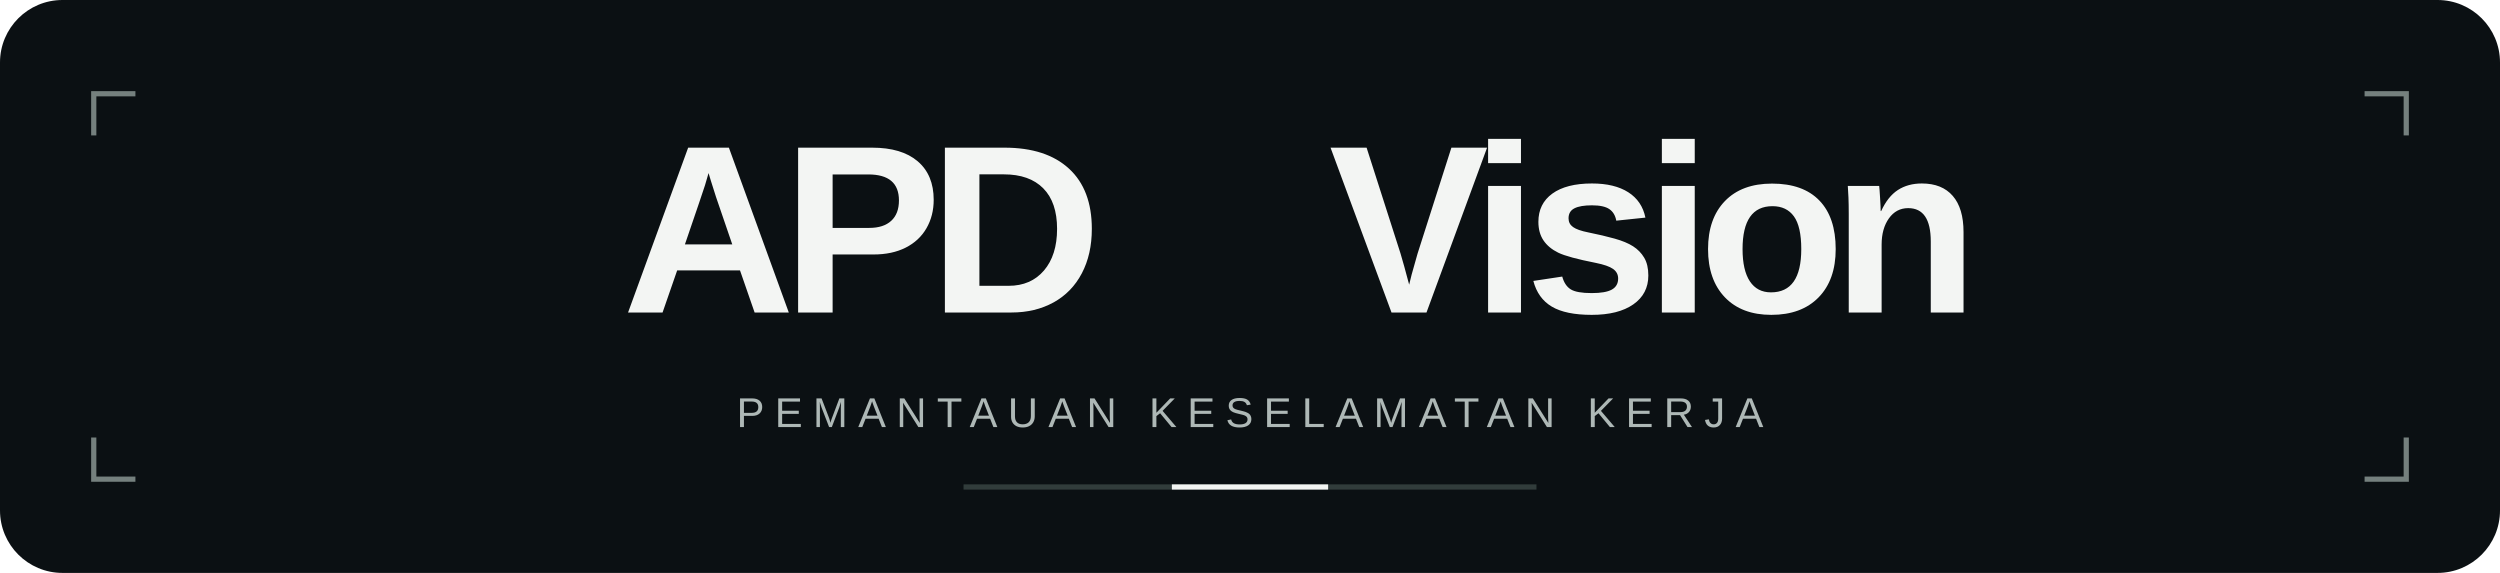
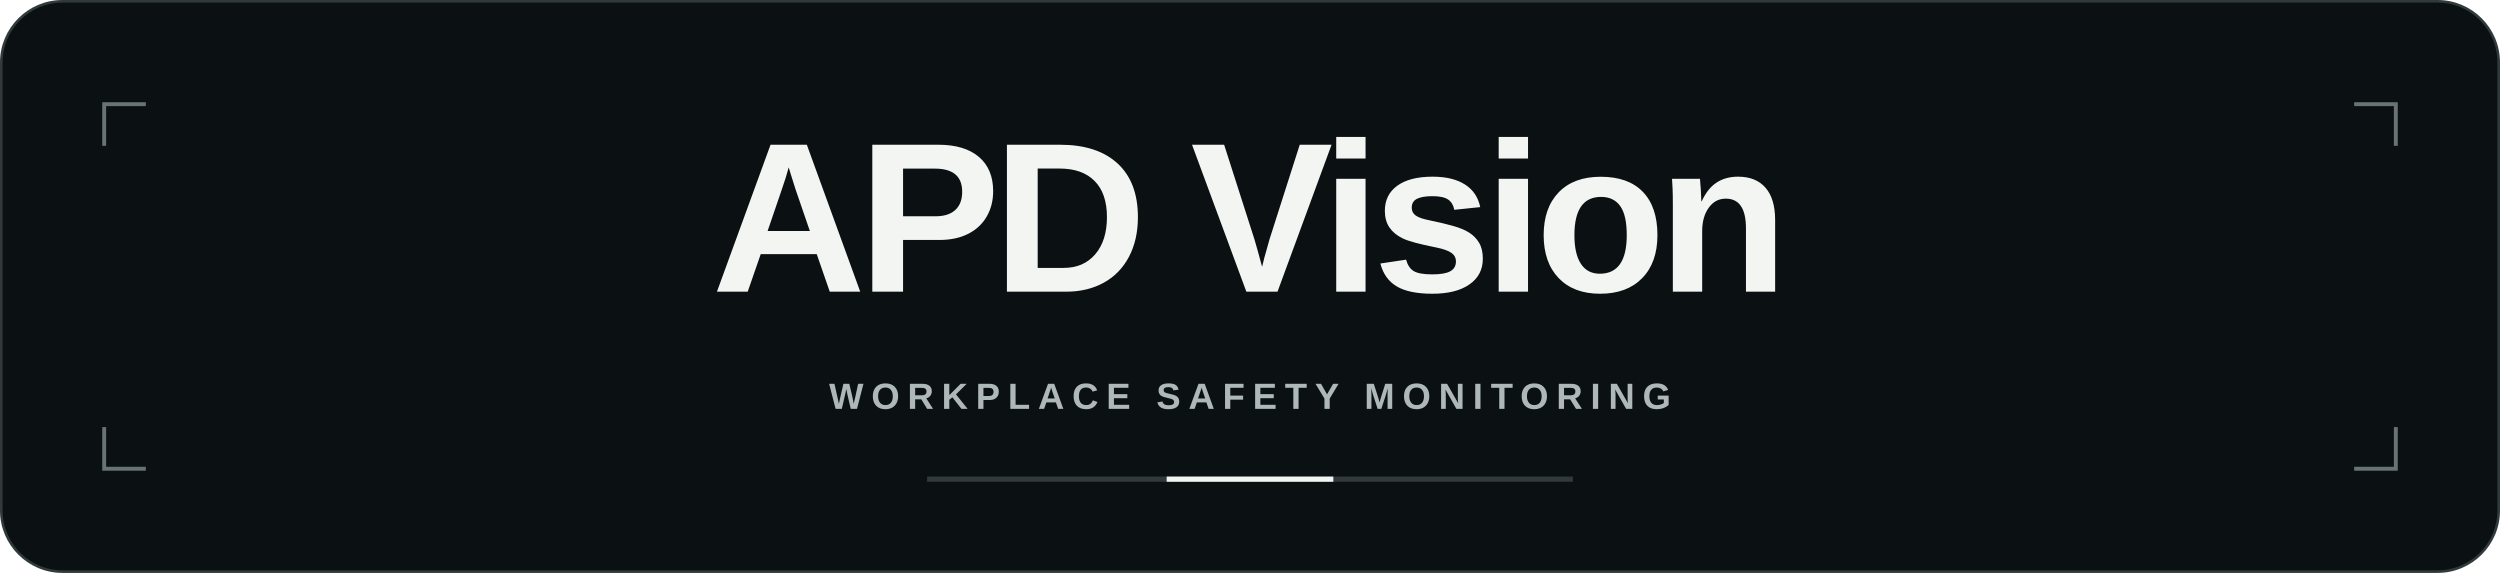
<svg xmlns="http://www.w3.org/2000/svg" viewBox="0 0 960 220" role="img" aria-labelledby="title description">
  <style>
-     .letter { fill: #f3f5f3; font: 700 92px Arial, sans-serif; letter-spacing: -5px; }
-     .subtitle { fill: #aeb8b6; font: 500 16px Arial, sans-serif; letter-spacing: 4px; }
-     .apd { animation: move-apd 4s ease-in-out infinite alternate; }
-     .vision { animation: move-vision 4s ease-in-out infinite alternate; }
-     .line { animation: sweep 4s ease-in-out infinite alternate; }
-     @keyframes move-apd { from { transform: translateX(-5px); } to { transform: translateX(5px); } }
-     @keyframes move-vision { from { transform: translateX(5px); } to { transform: translateX(-5px); } }
-     @keyframes sweep { from { transform: translateX(-35px); } to { transform: translateX(35px); } }
+     .title { fill: #f3f5f3; font: 700 82px Arial, Helvetica, sans-serif; letter-spacing: -3px; }
+     .subtitle { fill: #aeb8b6; font: 600 14px Arial, Helvetica, sans-serif; letter-spacing: 3px; }
+     .title-enter { animation: enter .65s ease-out both; }
+     .subtitle-enter { animation: enter .65s ease-out .15s both; }
+     .rule-enter { transform-origin: 480px 184px; animation: reveal .7s ease-out .3s both; }
+     @keyframes enter {
+       from { opacity: 0; transform: translateY(8px); }
+       to { opacity: 1; transform: translateY(0); }
+     }
+     @keyframes reveal {
+       from { opacity: 0; transform: scaleX(0); }
+       to { opacity: 1; transform: scaleX(1); }
+     }
    @media (prefers-reduced-motion: reduce) {
-       .apd, .vision, .line { animation: none; }
+       .title-enter, .subtitle-enter, .rule-enter { animation: none; }
    }
  </style>
-   <rect width="960" height="220" rx="24" fill="#0b1013" />
-   <path d="M36 52V36h16 M908 36h16v16 M36 168v16h16 M908 184h16v-16" fill="none" stroke="#75807e" stroke-width="2" />
-   <g text-anchor="middle">
-     <text class="letter apd" x="331" y="120">APD</text>
-     <text class="letter vision" x="635" y="120">Vision</text>
-     <text class="subtitle" x="480" y="164">PEMANTAUAN KESELAMATAN KERJA</text>
-   </g>
-   <path d="M370 187h220" stroke="#313c3b" stroke-width="2" />
-   <path class="line" d="M450 187h60" stroke="#f3f5f3" stroke-width="2" />
+   <rect x="0.5" y="0.5" width="959" height="219" rx="23.5" fill="#0b1013" stroke="#303a3a" />
+   <path d="M40 56V40h16 M904 40h16v16 M40 164v16h16 M904 180h16v-16" fill="none" stroke="#677471" stroke-width="1.5" />
+   <text class="title title-enter" x="480" y="112" text-anchor="middle">APD Vision</text>
+   <text class="subtitle subtitle-enter" x="480" y="157" text-anchor="middle">WORKPLACE SAFETY MONITORING</text>
+   <path d="M356 184h248" stroke="#303a3a" stroke-width="2" />
+   <path class="rule-enter" d="M448 184h64" stroke="#f3f5f3" stroke-width="2" />
</svg>
